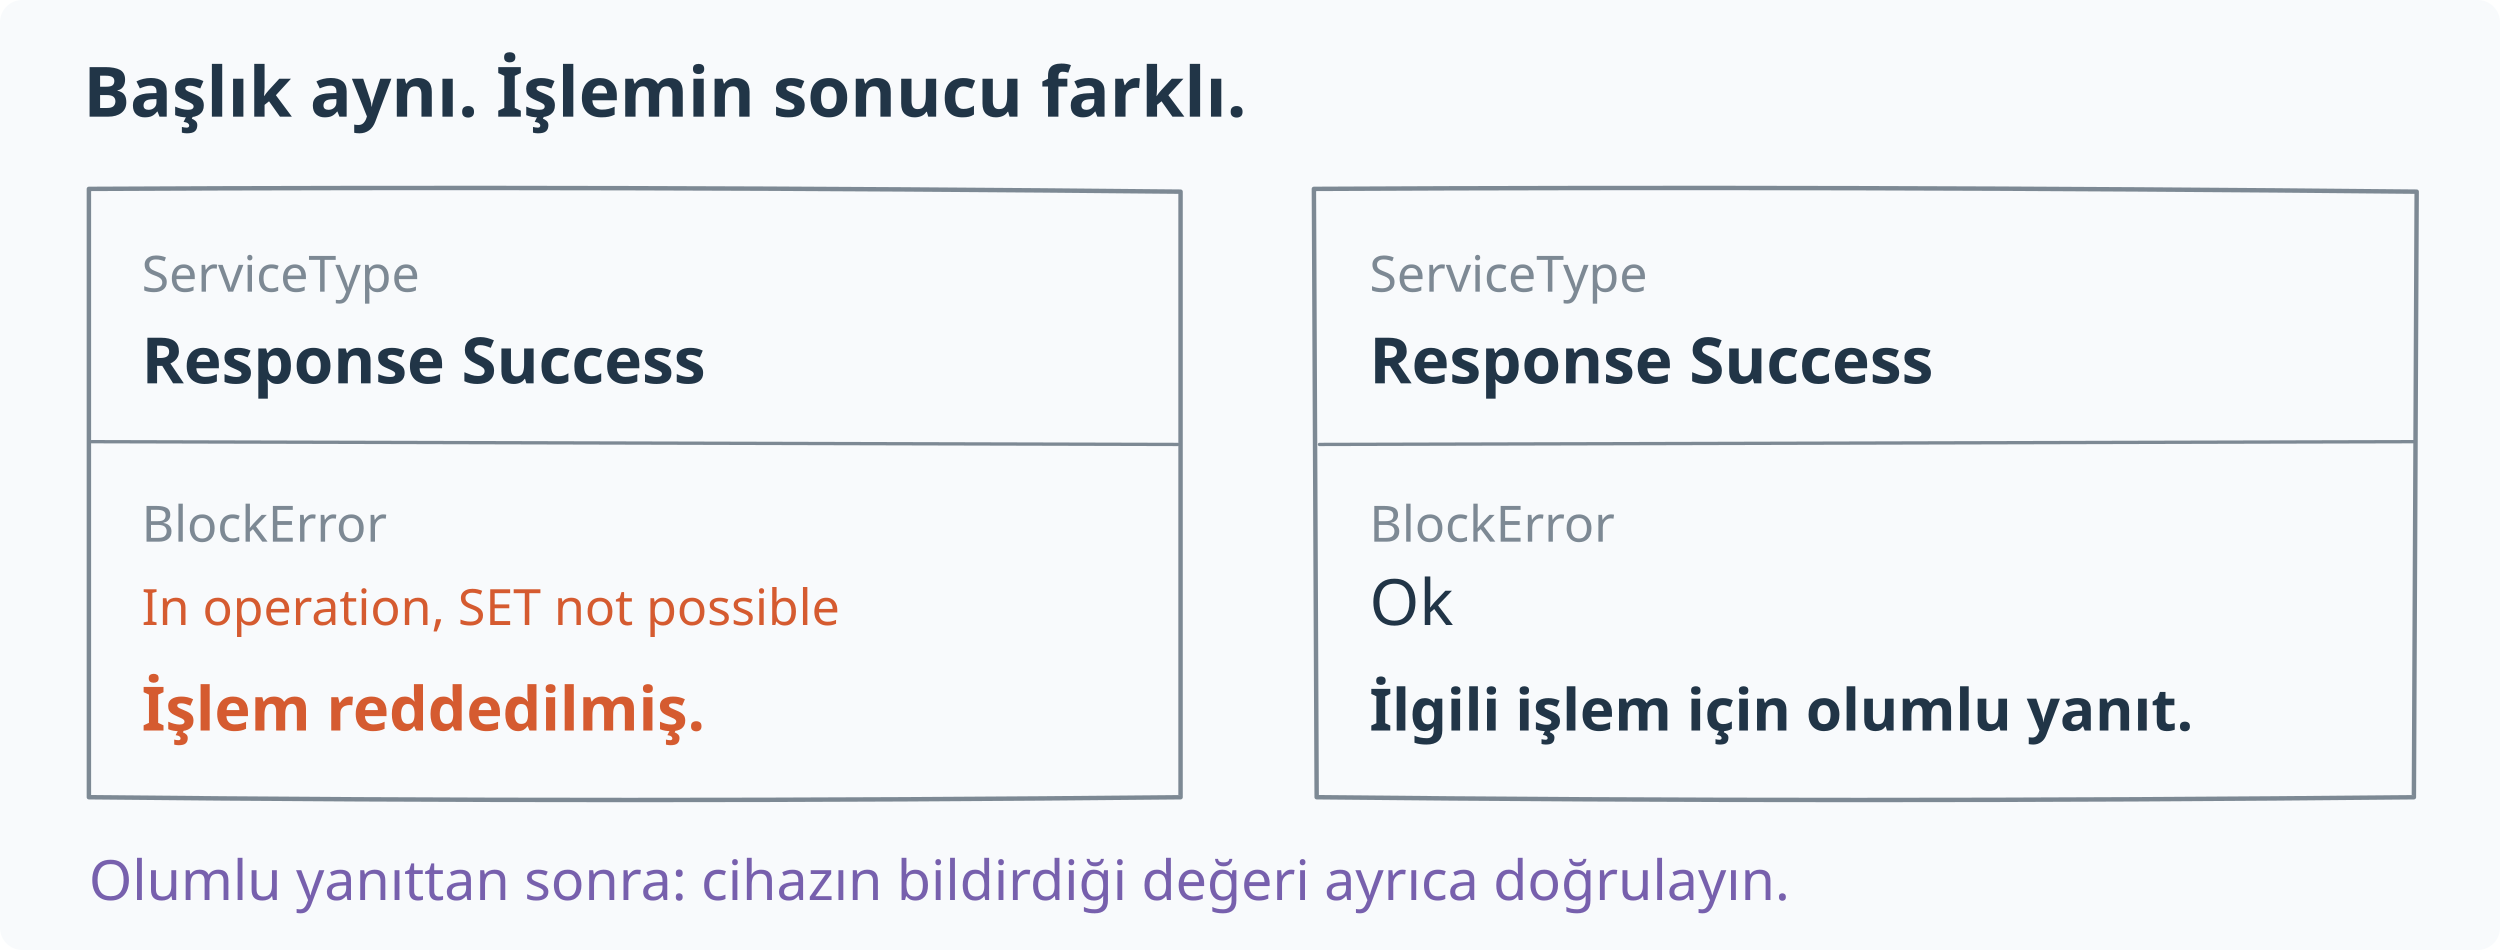
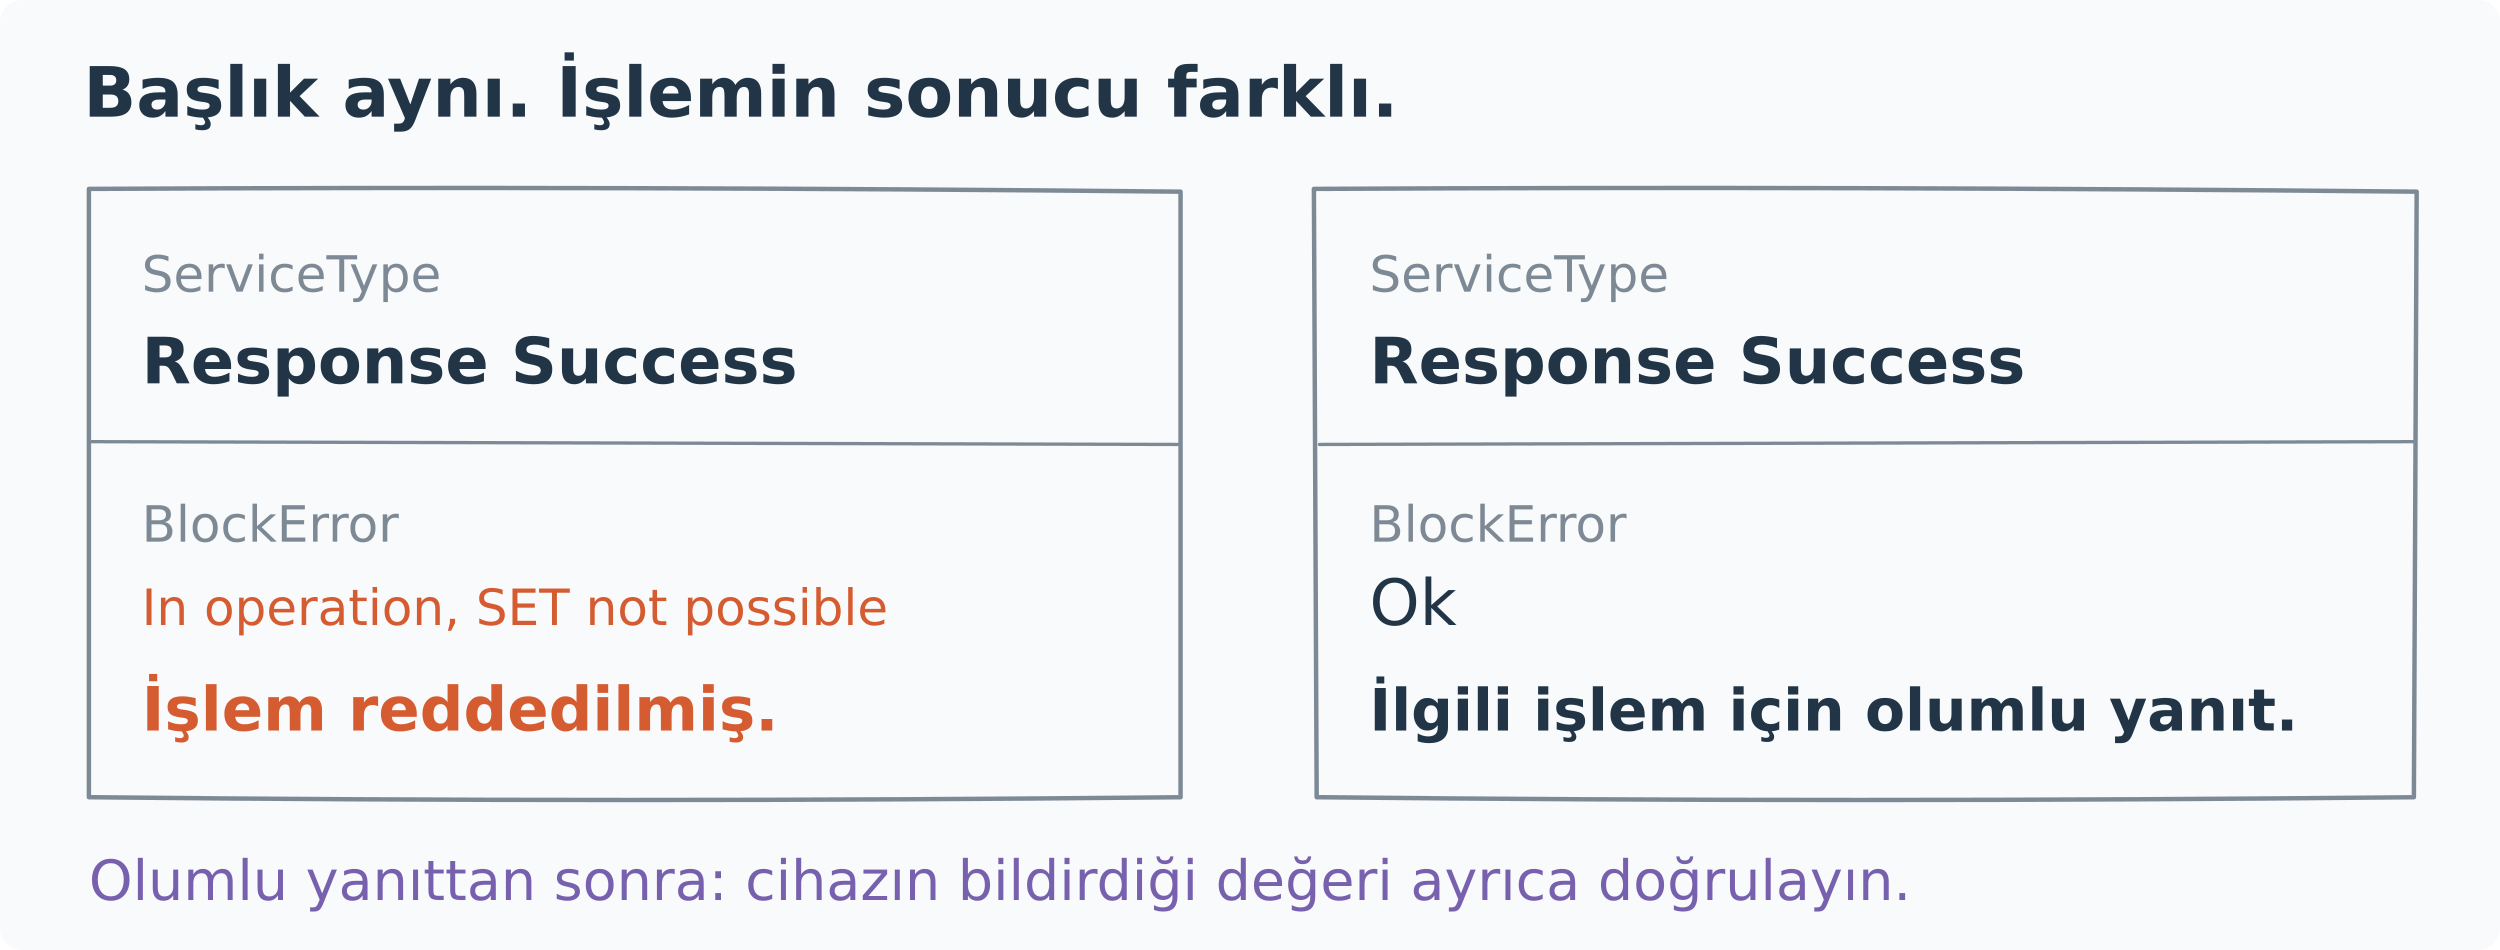
- <svg xmlns="http://www.w3.org/2000/svg" width="900" height="342" viewBox="0 0 900 342" role="img" aria-labelledby="dcp-result-title dcp-result-desc" font-family="Segoe UI, Segoe UI, sans-serif">
+ <svg xmlns="http://www.w3.org/2000/svg" width="900" height="342" viewBox="0 0 900 342" role="img" aria-labelledby="dcp-result-title dcp-result-desc" font-family="DejaVu Sans, Segoe UI, sans-serif">
  <rect width="900" height="342" rx="8" fill="#f8fafc" />
  <g stroke-linecap="round" stroke-linejoin="round" fill="none">
    <text x="30" y="42" fill="#213547" stroke="none" font-size="25" font-weight="600">Başlık aynı. İşlemin sonucu farklı.</text>
    <path d="M32 68 Q225 67 425 69 L425 287 Q225 289 32 287 Z" stroke="#7d8994" stroke-width="1.6" />
    <path d="M473 68 Q668 67 870 69 L869 287 Q667 289 474 287 Z" stroke="#7d8994" stroke-width="1.6" />
    <path d="M33 159 L424 160 M475 160 L869 159" stroke="#7d8994" stroke-width="1.2" />
    <text x="51" y="105" fill="#7d8994" stroke="none" font-size="18">ServiceType</text>
    <text x="51" y="138" fill="#213547" stroke="none" font-size="23" font-weight="600">Response Success</text>
    <text x="493" y="105" fill="#7d8994" stroke="none" font-size="18">ServiceType</text>
    <text x="493" y="138" fill="#213547" stroke="none" font-size="23" font-weight="600">Response Success</text>
    <text x="51" y="195" fill="#7d8994" stroke="none" font-size="18">BlockError</text>
    <text x="51" y="225" fill="#d55b30" stroke="none" font-size="18">In operation, SET not possible</text>
    <text x="51" y="263" fill="#d55b30" stroke="none" font-size="22" font-weight="600">İşlem reddedilmiş.</text>
    <text x="493" y="195" fill="#7d8994" stroke="none" font-size="18">BlockError</text>
    <text x="493" y="225" fill="#213547" stroke="none" font-size="23">Ok</text>
    <text x="493" y="263" fill="#213547" stroke="none" font-size="21" font-weight="600">İlgili işlem için olumlu yanıt.</text>
    <text x="32" y="324" fill="#7760ad" stroke="none" font-size="20">Olumlu yanıttan sonra: cihazın bildirdiği değeri ayrıca doğrulayın.</text>
  </g>
</svg>
